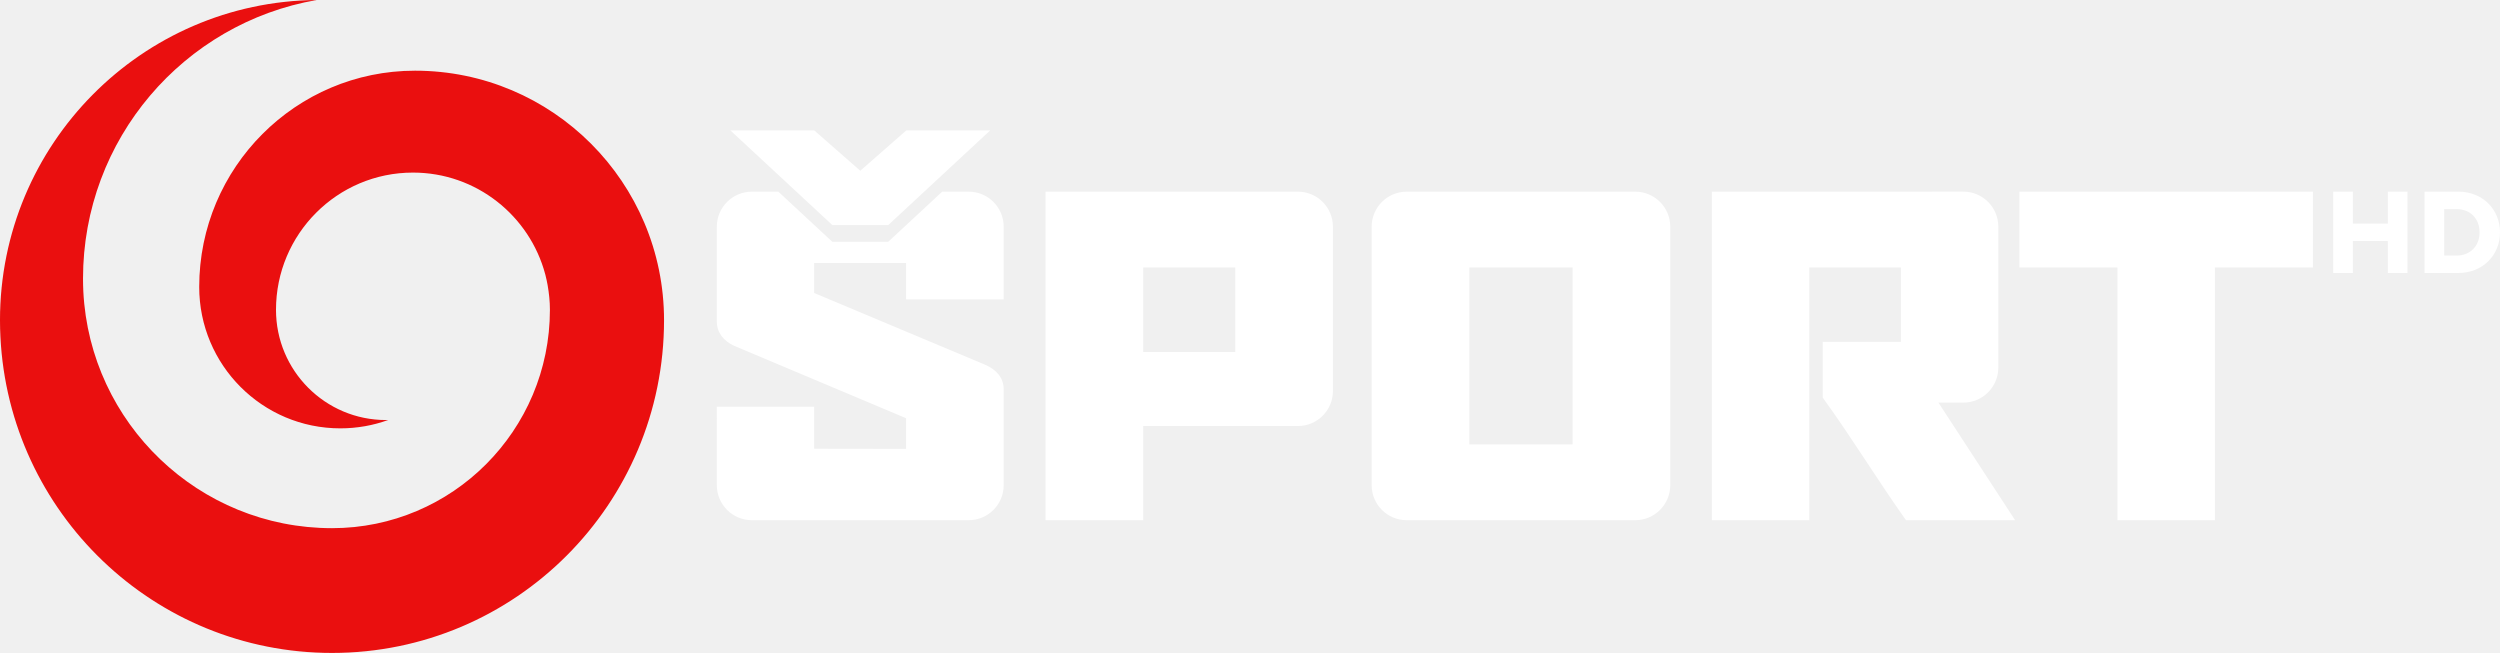
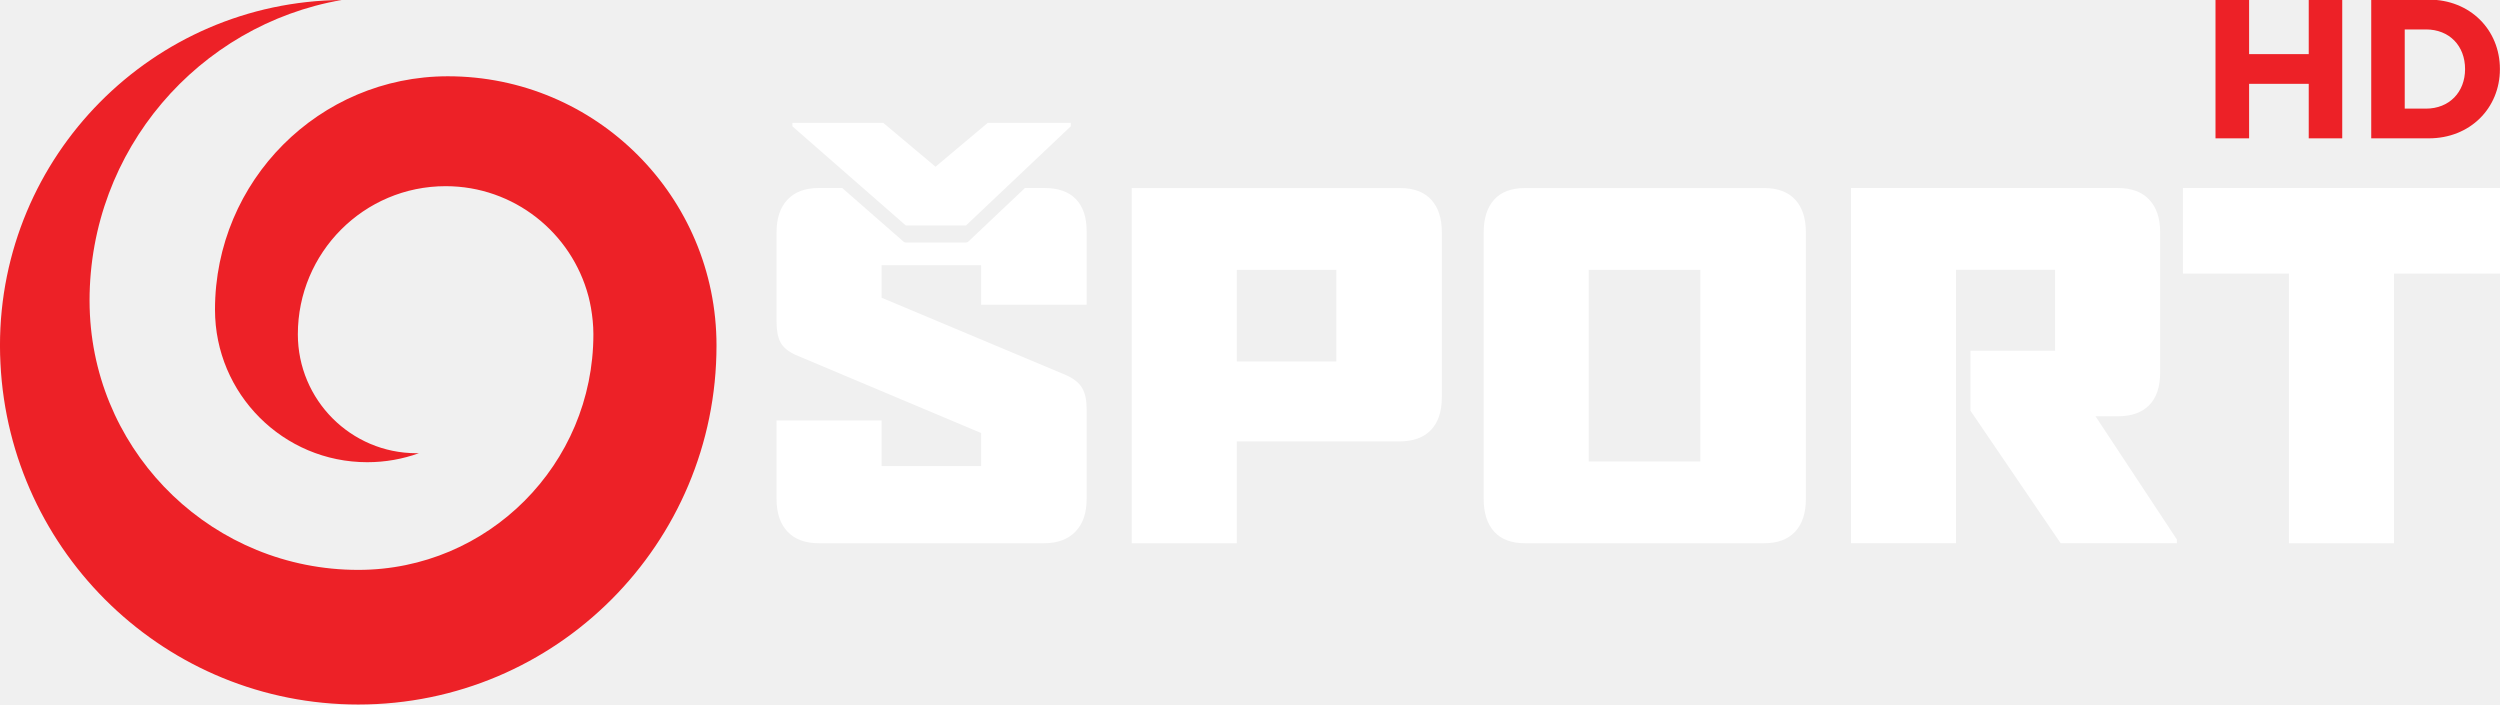
- <svg xmlns="http://www.w3.org/2000/svg" width="864.7" height="225.84" version="1.1" viewBox="0 0 864.7 225.84">
-   <g fill="#fff">
-     <path d="m361.62 66.293v113.63h33.801v-32.569h53.493c6.693 4e-4 12.119-5.425 12.12-12.118v-56.827c-3.9e-4 -6.693-5.427-12.119-12.12-12.118zm33.801 26.224h31.825v29.231h-31.825z" stroke-width=".959" />
-     <path d="m486.55 66.293c-6.693-3.94e-4 -12.119 5.425-12.12 12.118v89.396c3.8e-4 6.693 5.427 12.119 12.12 12.118h79.04c6.693 4e-4 12.119-5.425 12.12-12.118v-89.396c-3.8e-4 -6.693-5.427-12.119-12.12-12.118zm21.667 26.224h35.705v61.185l-35.705 2.3e-4z" stroke-width=".959" />
-     <path d="m679.06 66.28-86.954 0.013v113.63h33.676v-87.408h31.71v25.735h-27.044v19.275c10.025 13.825 18.908 28.475 28.795 42.398h37.743l-26.521-40.663h8.595c6.693-3.7e-4 12.119-5.427 12.118-12.12v-48.743c-3.8e-4 -6.693-5.426-12.118-12.118-12.118z" stroke-width=".959" />
-     <path d="m698.48 66.293v26.224h33.902v87.419h33.715v-87.419h33.902v-26.224z" stroke-width=".959" />
-     <g transform="matrix(.96299 0 0 .96299 -44.109 -131.88)">
-       <path d="m325.36 205.79h-9.504c-6.95-4.1e-4 -12.585 5.635-12.586 12.585v34.084c0 3.944 2.42 6.938 6.211 8.695l61.766 26.015v11.006l-33.023-0.049v-15.086h-34.951l-2e-3 28.164c4e-4 6.95 5.635 12.585 12.586 12.584h77.861c6.95-4e-4 12.584-5.634 12.584-12.584v-34.473c0-4.117-2.705-7.144-6.877-8.865l-61.201-25.678v-10.787h33.023v13.092h35.055v-26.121c-4e-4 -6.95-5.634-12.583-12.584-12.583h-9.506l-19.391 18.003h-20.07z" stroke-width=".996" />
-       <path d="m308.14 183.79 36.618 34h20.072l36.618-34h-30.126l-16.527 14.494-16.527-14.494z" stroke-width=".992" />
+ <svg xmlns="http://www.w3.org/2000/svg" width="800" height="225.45" version="1.1" viewBox="0 0 211.67 59.651">
+   <g transform="translate(4.2374e-6 57.255)">
+     <g transform="matrix(8.6742 0 0 -8.6742 -5288.7 6138)" fill="#ed2127">
+       <path d="m632.24 714.22v-0.532h-0.582v0.532h-0.328v-1.354h0.328v0.532h0.582v-0.532h0.327v1.354z" />
+       <path d="m632.85 714.22v-1.354h0.562c0.403 0 0.694 0.294 0.694 0.676 0 0.384-0.291 0.678-0.694 0.678zm0.327-0.291h0.207c0.229 0 0.382-0.16 0.382-0.387 0-0.224-0.153-0.386-0.382-0.386h-0.207z" />
    </g>
  </g>
-   <g transform="matrix(5.1831 0 0 -5.1831 143.55 24.449)" fill="#ea0f0f">
-     <path d="m0 0c-7.954 0-14.402-6.461-14.402-14.432 0-5.211 4.216-9.436 9.417-9.436 1.121 0 2.196 0.197 3.193 0.557-0.049-1e-3 -0.098-2e-3 -0.147-2e-3 -4.053 0-7.339 3.293-7.339 7.355 0 5.058 4.092 9.158 9.14 9.158 4.231 0 7.788-2.882 8.829-6.793 7e-3 -0.029 0.015-0.059 0.022-0.088 0.054-0.209 0.098-0.422 0.136-0.636 0.094-0.534 0.152-1.08 0.152-1.641 0-8.047-6.51-14.571-14.54-14.571-8.891 0-16.151 6.997-16.596 15.795-0.013 0.285-0.021 0.57-0.021 0.857 0 9.316 6.735 17.055 15.593 18.594-11.689-0.104-21.133-9.631-21.133-21.369 0-0.369 0.01-0.736 0.028-1.1 0.572-11.751 10.26-21.103 22.129-21.103 12.237 0 22.156 9.941 22.156 22.203 0 9.196-7.439 16.652-16.617 16.652" fill="#ea0f0f" />
-   </g>
-   <g transform="matrix(.94032 0 0 -.94032 -508.5 441.69)" fill="#fff" stroke-width="22.097">
-     <path d="m1419.1 399.23v-11.756h-12.86v11.756h-7.248v-29.92h7.248v11.756h12.86v-11.756h7.226v29.92z" />
-     <path d="m1432.6 399.23v-29.92h12.418c8.905 0 15.336 6.497 15.336 14.938 0 8.485-6.43 14.982-15.336 14.982zm7.226-6.431h4.574c5.06 0 8.441-3.535 8.441-8.552 0-4.95-3.381-8.53-8.441-8.53h-4.574z" />
+   <path d="m37.919 6.458c-10.889 0-19.716 8.845-19.716 19.759 0 7.133 5.772 12.917 12.892 12.917 1.534 0 3.005-0.269 4.369-0.761h-0.198c-5.55 0-10.048-4.508-10.048-10.07 0-6.925 5.599-12.54 12.512-12.54 5.791 0 10.663 3.945 12.088 9.303 0.009 0.037 0.019 0.08 0.031 0.117 0.071 0.288 0.133 0.578 0.185 0.872 0.127 0.733 0.207 1.478 0.207 2.248 0 11.019-8.913 19.948-19.907 19.948-12.172 0-22.112-9.578-22.721-21.623-0.019-0.39-0.031-0.779-0.031-1.172 0-12.756 9.223-23.351 21.348-25.457-16.003 0.142-28.932 13.183-28.932 29.253 0 0.507 0.015 1.008 0.04 1.506 0.782 16.089 14.046 28.892 30.295 28.892 16.751 0 30.332-13.606 30.332-30.397 0.003-12.589-10.184-22.795-22.749-22.795" fill="#ed2127" />
+   <g transform="matrix(.35278 0 0 -.35278 126.81 269.38)" fill="#fff">
+     <path d="m-38.742 698.82h-23.881v-21.98h23.881zm22.707-38.438c-1.744-1.823-4.294-2.734-7.642-2.734h-38.946v-24.434h-25.214v85.246h64.379c3.278 0 5.767-0.929 7.484-2.787 1.709-1.858 2.559-4.461 2.559-7.809v-39.612c0-3.427-0.876-6.047-2.62-7.87" />
+     <path d="m48.625 698.82h-26.782v-45.975h26.782zm22.768-62.819c-1.718-1.858-4.207-2.787-7.476-2.787h-57.359c-3.269 0-5.74 0.929-7.423 2.787-1.665 1.858-2.506 4.47-2.506 7.809v64.055c0 3.348 0.841 5.951 2.506 7.809 1.683 1.858 4.154 2.787 7.423 2.787h57.359c3.269 0 5.758-0.929 7.476-2.787 1.709-1.858 2.559-4.461 2.559-7.809v-64.055c0-3.339-0.85-5.951-2.559-7.809" />
+     <path d="m135.1 633.22-21.647 31.804v14.39h20.306v19.421h-23.767v-65.615h-25.214v85.246h64.046c3.269 0 5.784-0.929 7.537-2.787 1.744-1.858 2.62-4.461 2.62-7.809v-33.697c0-3.427-0.876-6.029-2.62-7.817-1.753-1.779-4.268-2.673-7.537-2.673h-5.355l19.526-29.569v-0.894z" />
+     <path d="m215.11 697.93v-64.721h-25.214v64.721h-25.441v20.534h76.096v-20.534z" />
+     <path d="m-98.66 690.46v17.633c0 3.348-0.859 5.916-2.568 7.695-1.709 1.788-4.242 2.682-7.59 2.682h-4.654l-13.601-12.874c-0.149-0.131-0.342-0.21-0.535-0.21h-14.46c-0.193 0-0.368 0.07-0.517 0.193l-14.741 12.892h-5.609c-3.269 0-5.784-0.938-7.528-2.796-1.753-1.858-2.62-4.461-2.62-7.809v-21.533c0-2.086 0.316-3.725 0.946-4.908 0.631-1.192 1.84-2.2 3.628-3.015l44.52-18.746v-7.923h-23.881v10.937h-25.214v-18.86c0-3.348 0.868-5.951 2.62-7.809 1.744-1.867 4.259-2.796 7.528-2.796h54.011c3.269 0 5.802 0.929 7.581 2.796 1.788 1.858 2.682 4.461 2.682 7.809v21.647c0 2.086-0.351 3.742-1.06 4.969-0.71 1.227-1.954 2.244-3.733 3.067l-44.415 18.632v7.809h23.881v-9.482z" />
+     <path d="m-102.47 733.28-25.143-23.794h-14.46l-27.212 23.794v0.824h21.813l12.541-10.525 12.532 10.525h19.929z" />
  </g>
</svg>
